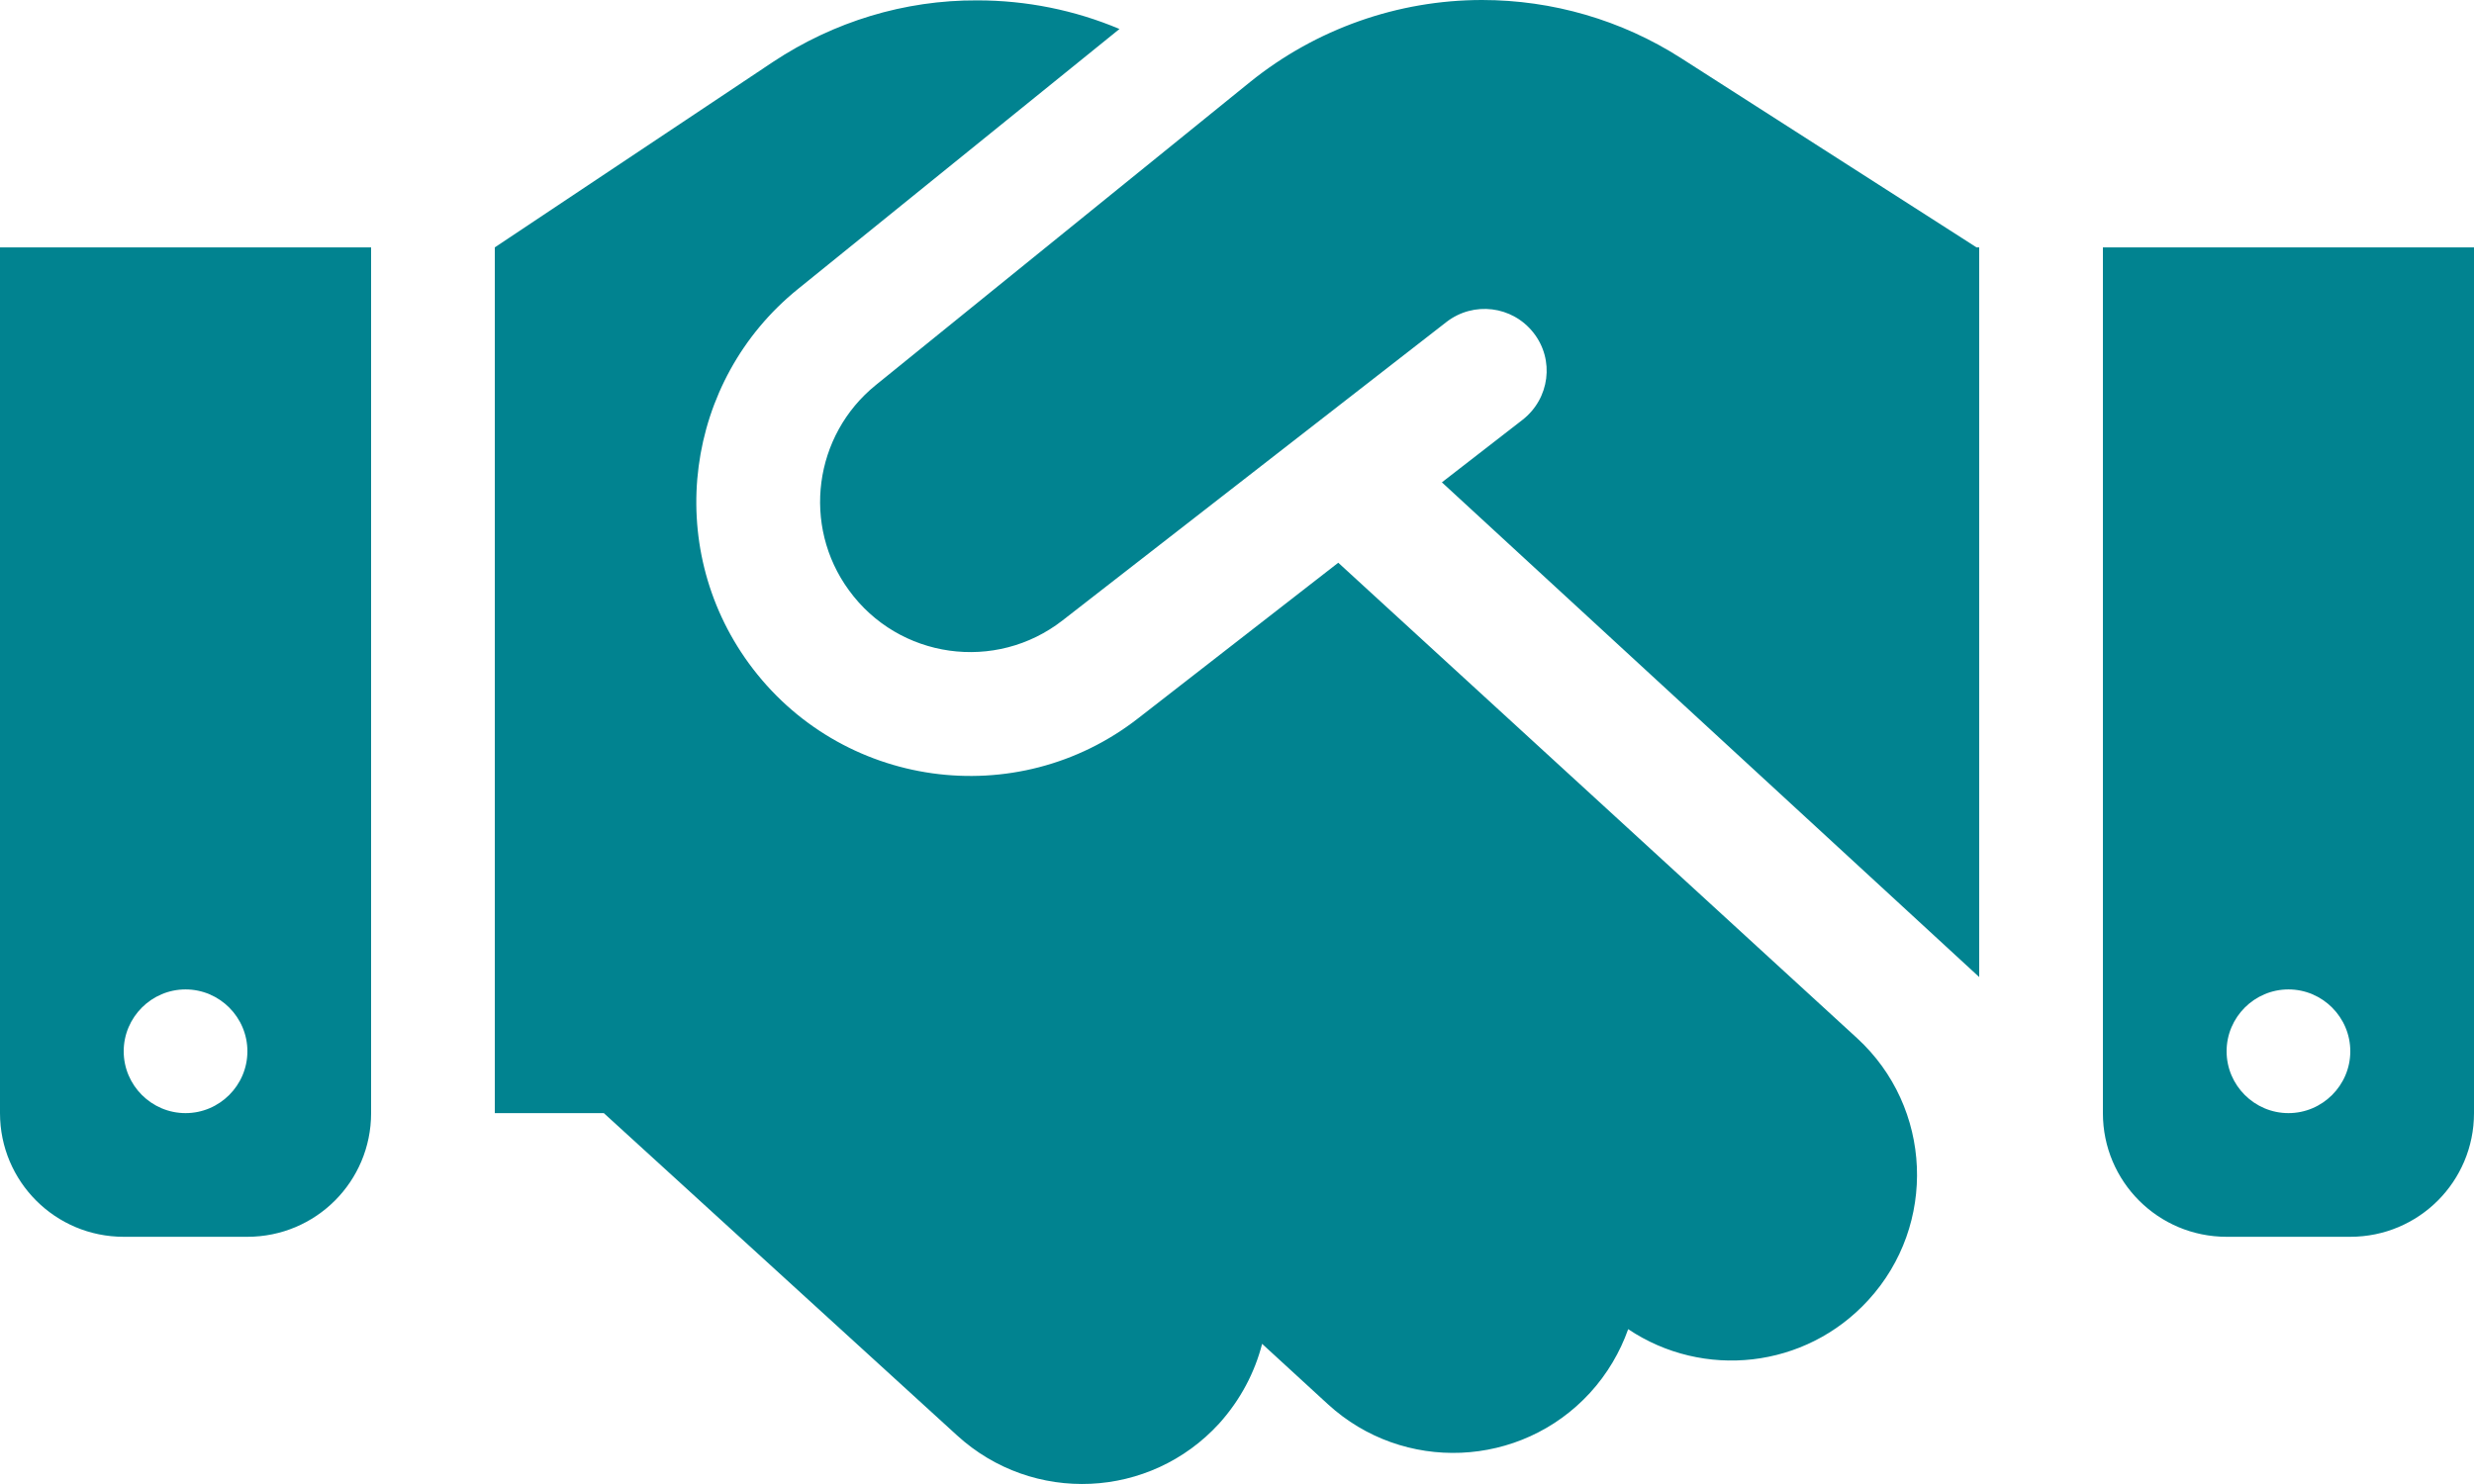
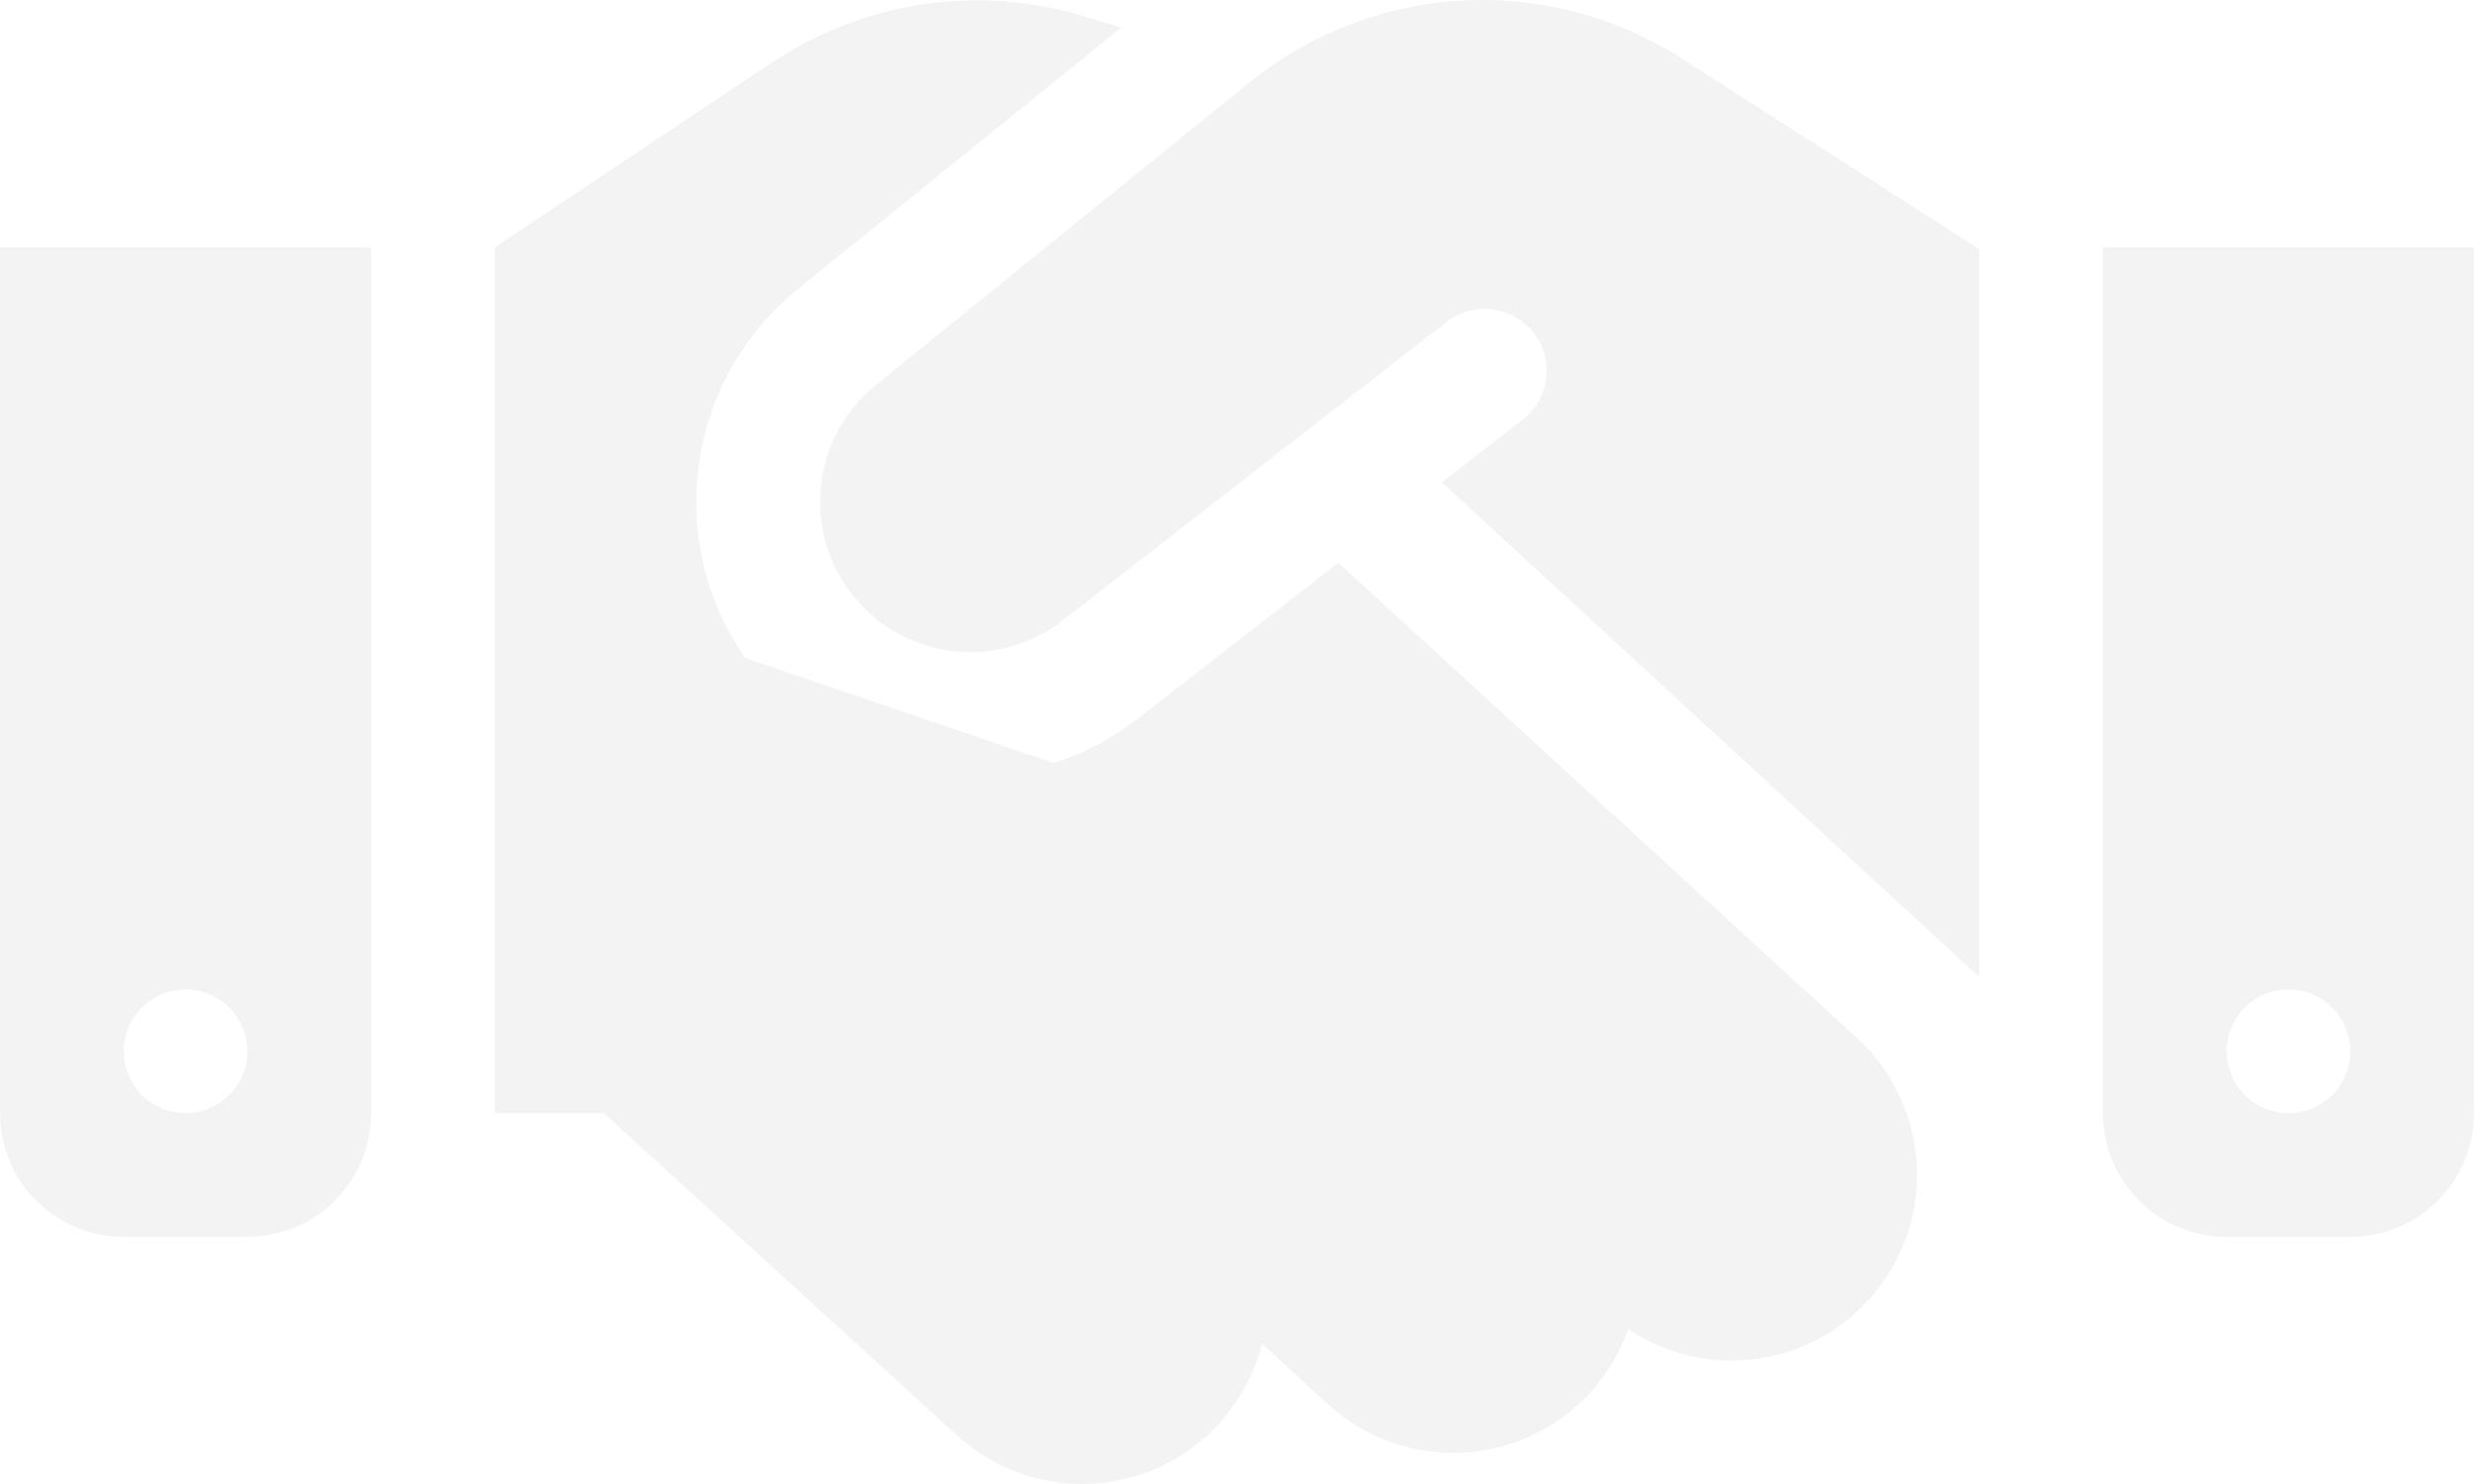
<svg xmlns="http://www.w3.org/2000/svg" width="60" height="36" viewBox="0 0 60 36" fill="none">
-   <path d="M30.319 1.988L21.244 9.338C19.734 10.557 19.444 12.751 20.587 14.317C21.797 15.986 24.15 16.314 25.772 15.048L35.081 7.81C35.737 7.304 36.675 7.416 37.191 8.073C37.706 8.729 37.584 9.667 36.928 10.182L34.969 11.701L48 23.702V6.001H47.934L47.569 5.766L40.763 1.406C39.328 0.488 37.65 0 35.944 0C33.9 0 31.913 0.703 30.319 1.988ZM32.456 13.651L27.609 17.42C24.656 19.727 20.372 19.127 18.159 16.089C16.078 13.229 16.603 9.235 19.35 7.013L27.15 0.703C26.062 0.244 24.891 0.009 23.7 0.009C21.938 -1.43205e-07 20.222 0.525 18.75 1.5L12 6.001V27.003H14.644L23.212 34.822C25.05 36.5 27.891 36.369 29.569 34.531C30.084 33.959 30.431 33.294 30.609 32.6L32.203 34.063C34.031 35.741 36.881 35.619 38.559 33.791C38.981 33.331 39.291 32.797 39.487 32.244C41.306 33.463 43.781 33.209 45.309 31.541C46.987 29.712 46.866 26.862 45.038 25.184L32.456 13.651ZM9 6.001H0V27.003C0 28.662 1.341 30.003 3 30.003H6C7.659 30.003 9 28.662 9 27.003V6.001ZM4.5 27.003C3.675 27.003 3 26.328 3 25.503C3 24.677 3.675 24.002 4.5 24.002C5.325 24.002 6 24.677 6 25.503C6 26.328 5.325 27.003 4.5 27.003ZM51 6.001V27.003C51 28.662 52.341 30.003 54 30.003H57C58.659 30.003 60 28.662 60 27.003V6.001H51ZM57 25.503C57 26.328 56.325 27.003 55.5 27.003C54.675 27.003 54 26.328 54 25.503C54 24.677 54.675 24.002 55.5 24.002C56.325 24.002 57 24.677 57 25.503Z" fill="#018390" />
+   <path d="M17.755 16.383L17.755 16.383C15.517 13.309 16.081 9.014 19.035 6.624L26.147 0.871C25.359 0.631 24.535 0.509 23.7 0.509H23.697C22.037 0.501 20.418 0.995 19.027 1.917C19.026 1.917 19.026 1.917 19.026 1.917L12.5 6.268V26.503H14.644H14.838L14.981 26.633L23.549 34.453L23.55 34.453C25.183 35.944 27.706 35.828 29.198 34.195C29.659 33.685 29.967 33.092 30.125 32.476L30.333 31.667L30.948 32.232L32.541 33.694L32.541 33.694C34.166 35.186 36.7 35.078 38.191 33.453L38.191 33.453C38.565 33.045 38.841 32.57 39.016 32.076L39.232 31.471L39.766 31.828C41.383 32.912 43.582 32.687 44.941 31.203L44.941 31.202C46.432 29.578 46.324 27.044 44.7 25.552L17.755 16.383ZM17.755 16.383C20.134 19.649 24.74 20.295 27.917 17.815C27.917 17.815 27.917 17.815 27.917 17.814L32.43 14.305L44.699 25.552L17.755 16.383ZM47.5 22.562L35.742 11.734L37.234 10.577L37.237 10.575C38.106 9.893 38.273 8.642 37.584 7.764C36.898 6.891 35.648 6.741 34.776 7.414L34.774 7.415L25.465 14.654L25.464 14.654C24.065 15.746 22.035 15.463 20.992 14.024L20.991 14.022C20.005 12.672 20.255 10.779 21.558 9.727L21.558 9.727L30.633 2.377C30.633 2.377 30.633 2.377 30.633 2.377C32.138 1.164 34.015 0.5 35.944 0.5C37.555 0.5 39.14 0.961 40.493 1.827L40.762 1.407L40.493 1.827L47.299 6.187L47.299 6.187L47.5 6.316V22.562ZM0.5 27.003V6.501H8.5V27.003C8.5 28.386 7.383 29.503 6 29.503H3C1.617 29.503 0.5 28.386 0.5 27.003ZM2.5 25.503C2.5 26.604 3.399 27.503 4.5 27.503C5.601 27.503 6.5 26.604 6.5 25.503C6.5 24.401 5.601 23.502 4.5 23.502C3.399 23.502 2.5 24.401 2.5 25.503ZM51.5 27.003V6.501H59.5V27.003C59.5 28.386 58.383 29.503 57 29.503H54C52.617 29.503 51.5 28.386 51.5 27.003ZM55.5 27.503C56.601 27.503 57.5 26.604 57.5 25.503C57.5 24.401 56.601 23.502 55.5 23.502C54.399 23.502 53.5 24.401 53.5 25.503C53.5 26.604 54.399 27.503 55.5 27.503Z" fill="#F3F3F3" stroke="#F3F3F3" />
</svg>
